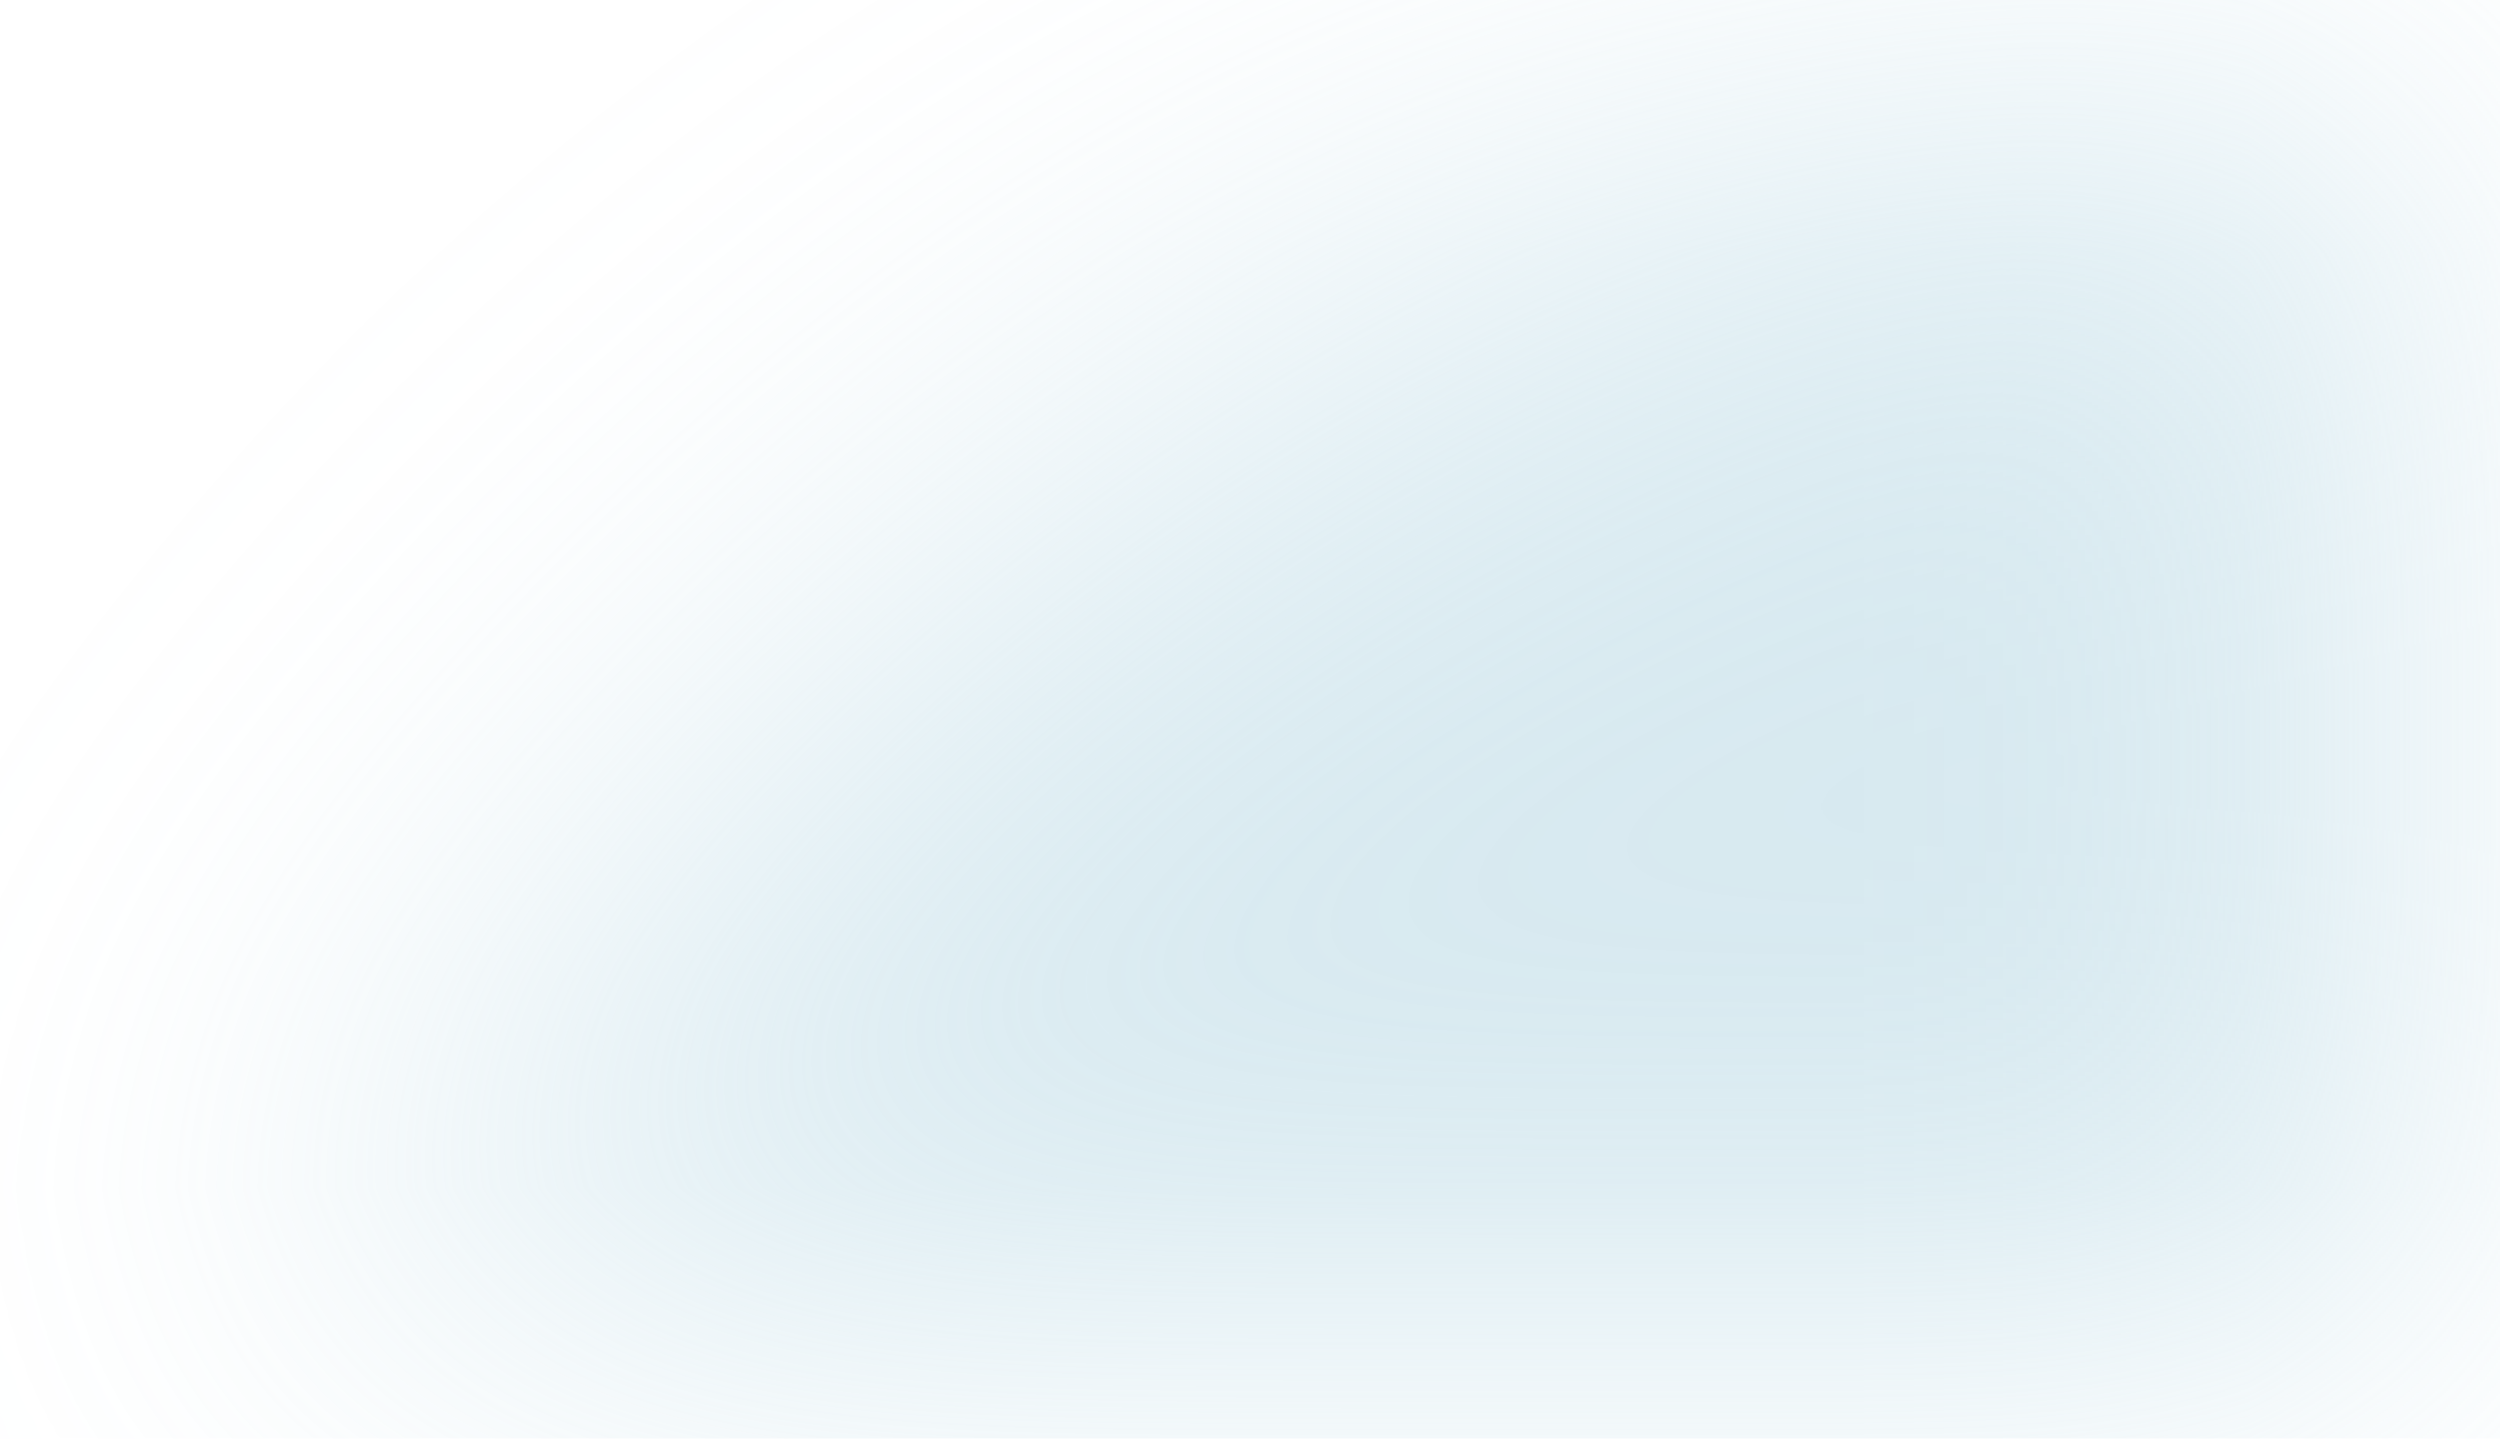
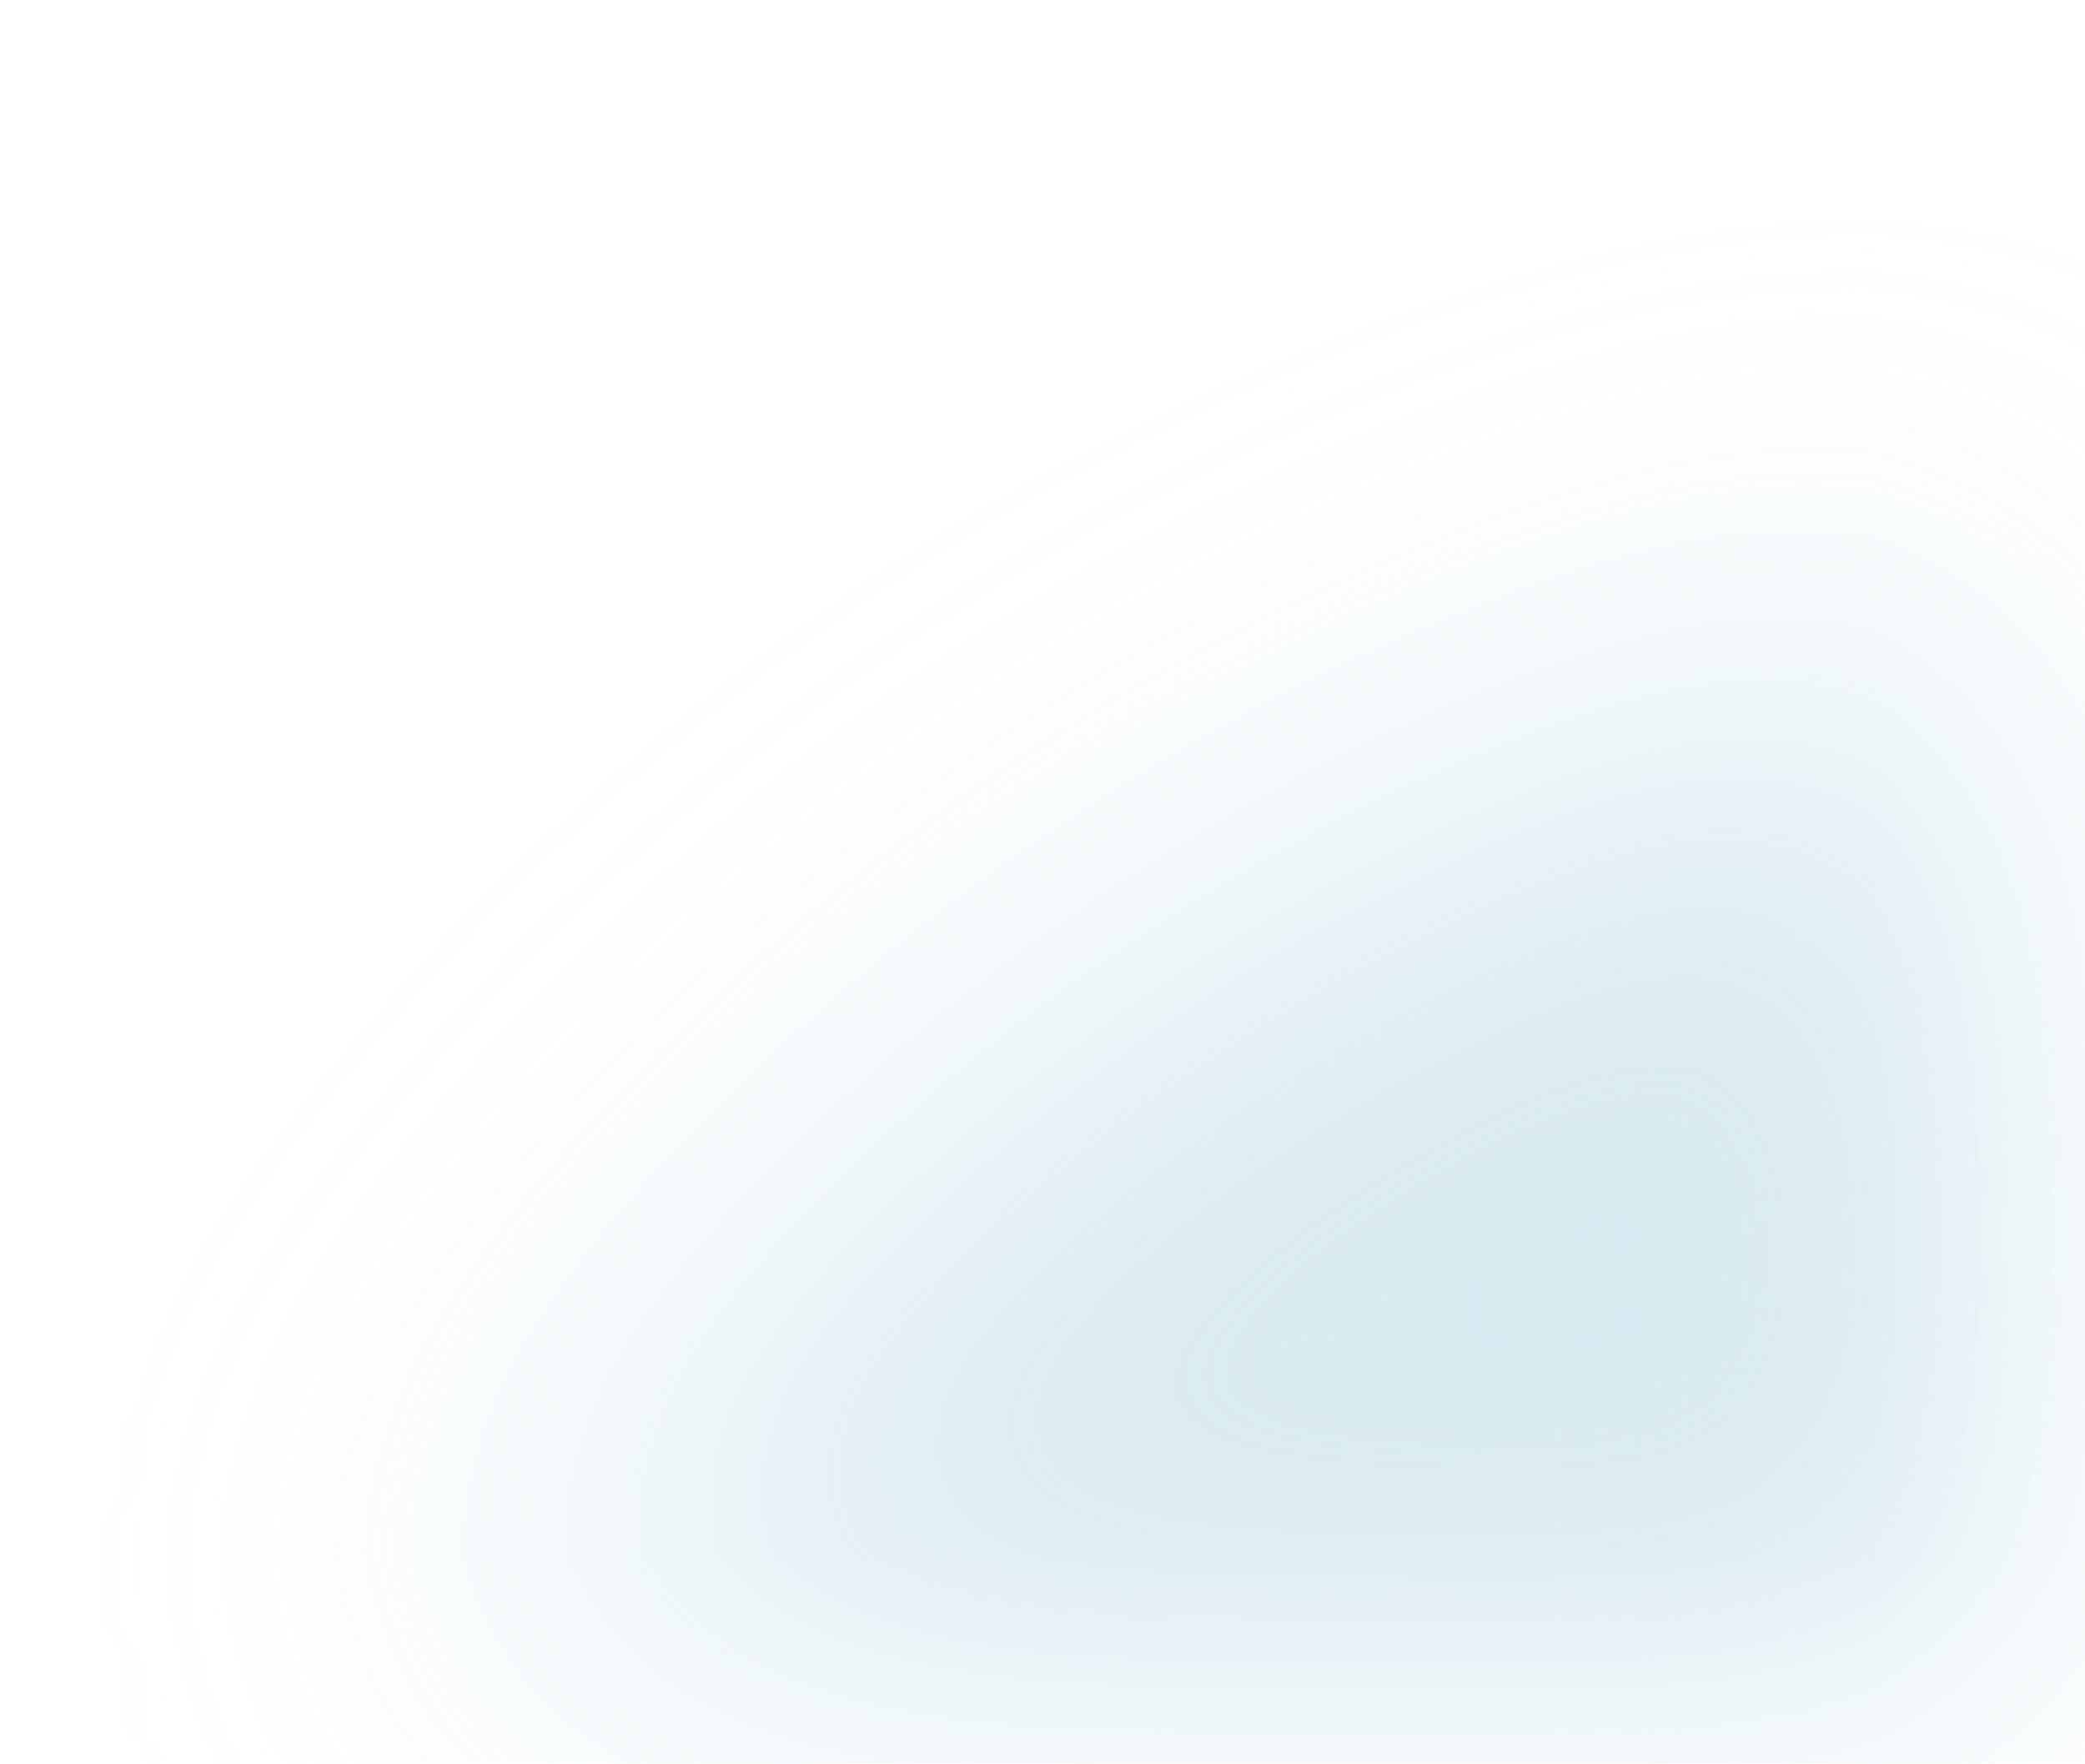
- <svg xmlns="http://www.w3.org/2000/svg" width="325" height="187" viewBox="0 0 325 187" fill="none">
-   <mask id="mask0_2144_270" style="mask-type:alpha" maskUnits="userSpaceOnUse" x="0" y="0" width="325" height="187">
-     <rect width="325" height="187" fill="#D9D9D9" />
+ <svg xmlns="http://www.w3.org/2000/svg" width="350" height="296" viewBox="0 0 350 296" fill="none">
+   <mask id="mask0_2173_266" style="mask-type:alpha" maskUnits="userSpaceOnUse" x="0" y="0" width="350" height="296">
+     <rect width="350" height="296" fill="#D9D9D9" />
  </mask>
-   <g mask="url(#mask0_2144_270)">
-     <g opacity="0.4" filter="url(#filter0_f_2144_270)">
-       <circle cx="342" cy="342" r="342" fill="#9CC9DA" />
+   <g mask="url(#mask0_2173_266)">
+     <g opacity="0.4" filter="url(#filter0_f_2173_266)">
+       <circle cx="385" cy="450" r="342" fill="#9CC9DA" />
    </g>
  </g>
  <defs>
-     <filter id="filter0_f_2144_270" x="-200" y="-200" width="1084" height="1084" filterUnits="userSpaceOnUse" color-interpolation-filters="sRGB">
+     <filter id="filter0_f_2173_266" x="-157" y="-92" width="1084" height="1084" filterUnits="userSpaceOnUse" color-interpolation-filters="sRGB">
      <feFlood flood-opacity="0" result="BackgroundImageFix" />
      <feBlend mode="normal" in="SourceGraphic" in2="BackgroundImageFix" result="shape" />
-       <feGaussianBlur stdDeviation="100" result="effect1_foregroundBlur_2144_270" />
+       <feGaussianBlur stdDeviation="100" result="effect1_foregroundBlur_2173_266" />
    </filter>
  </defs>
</svg>
